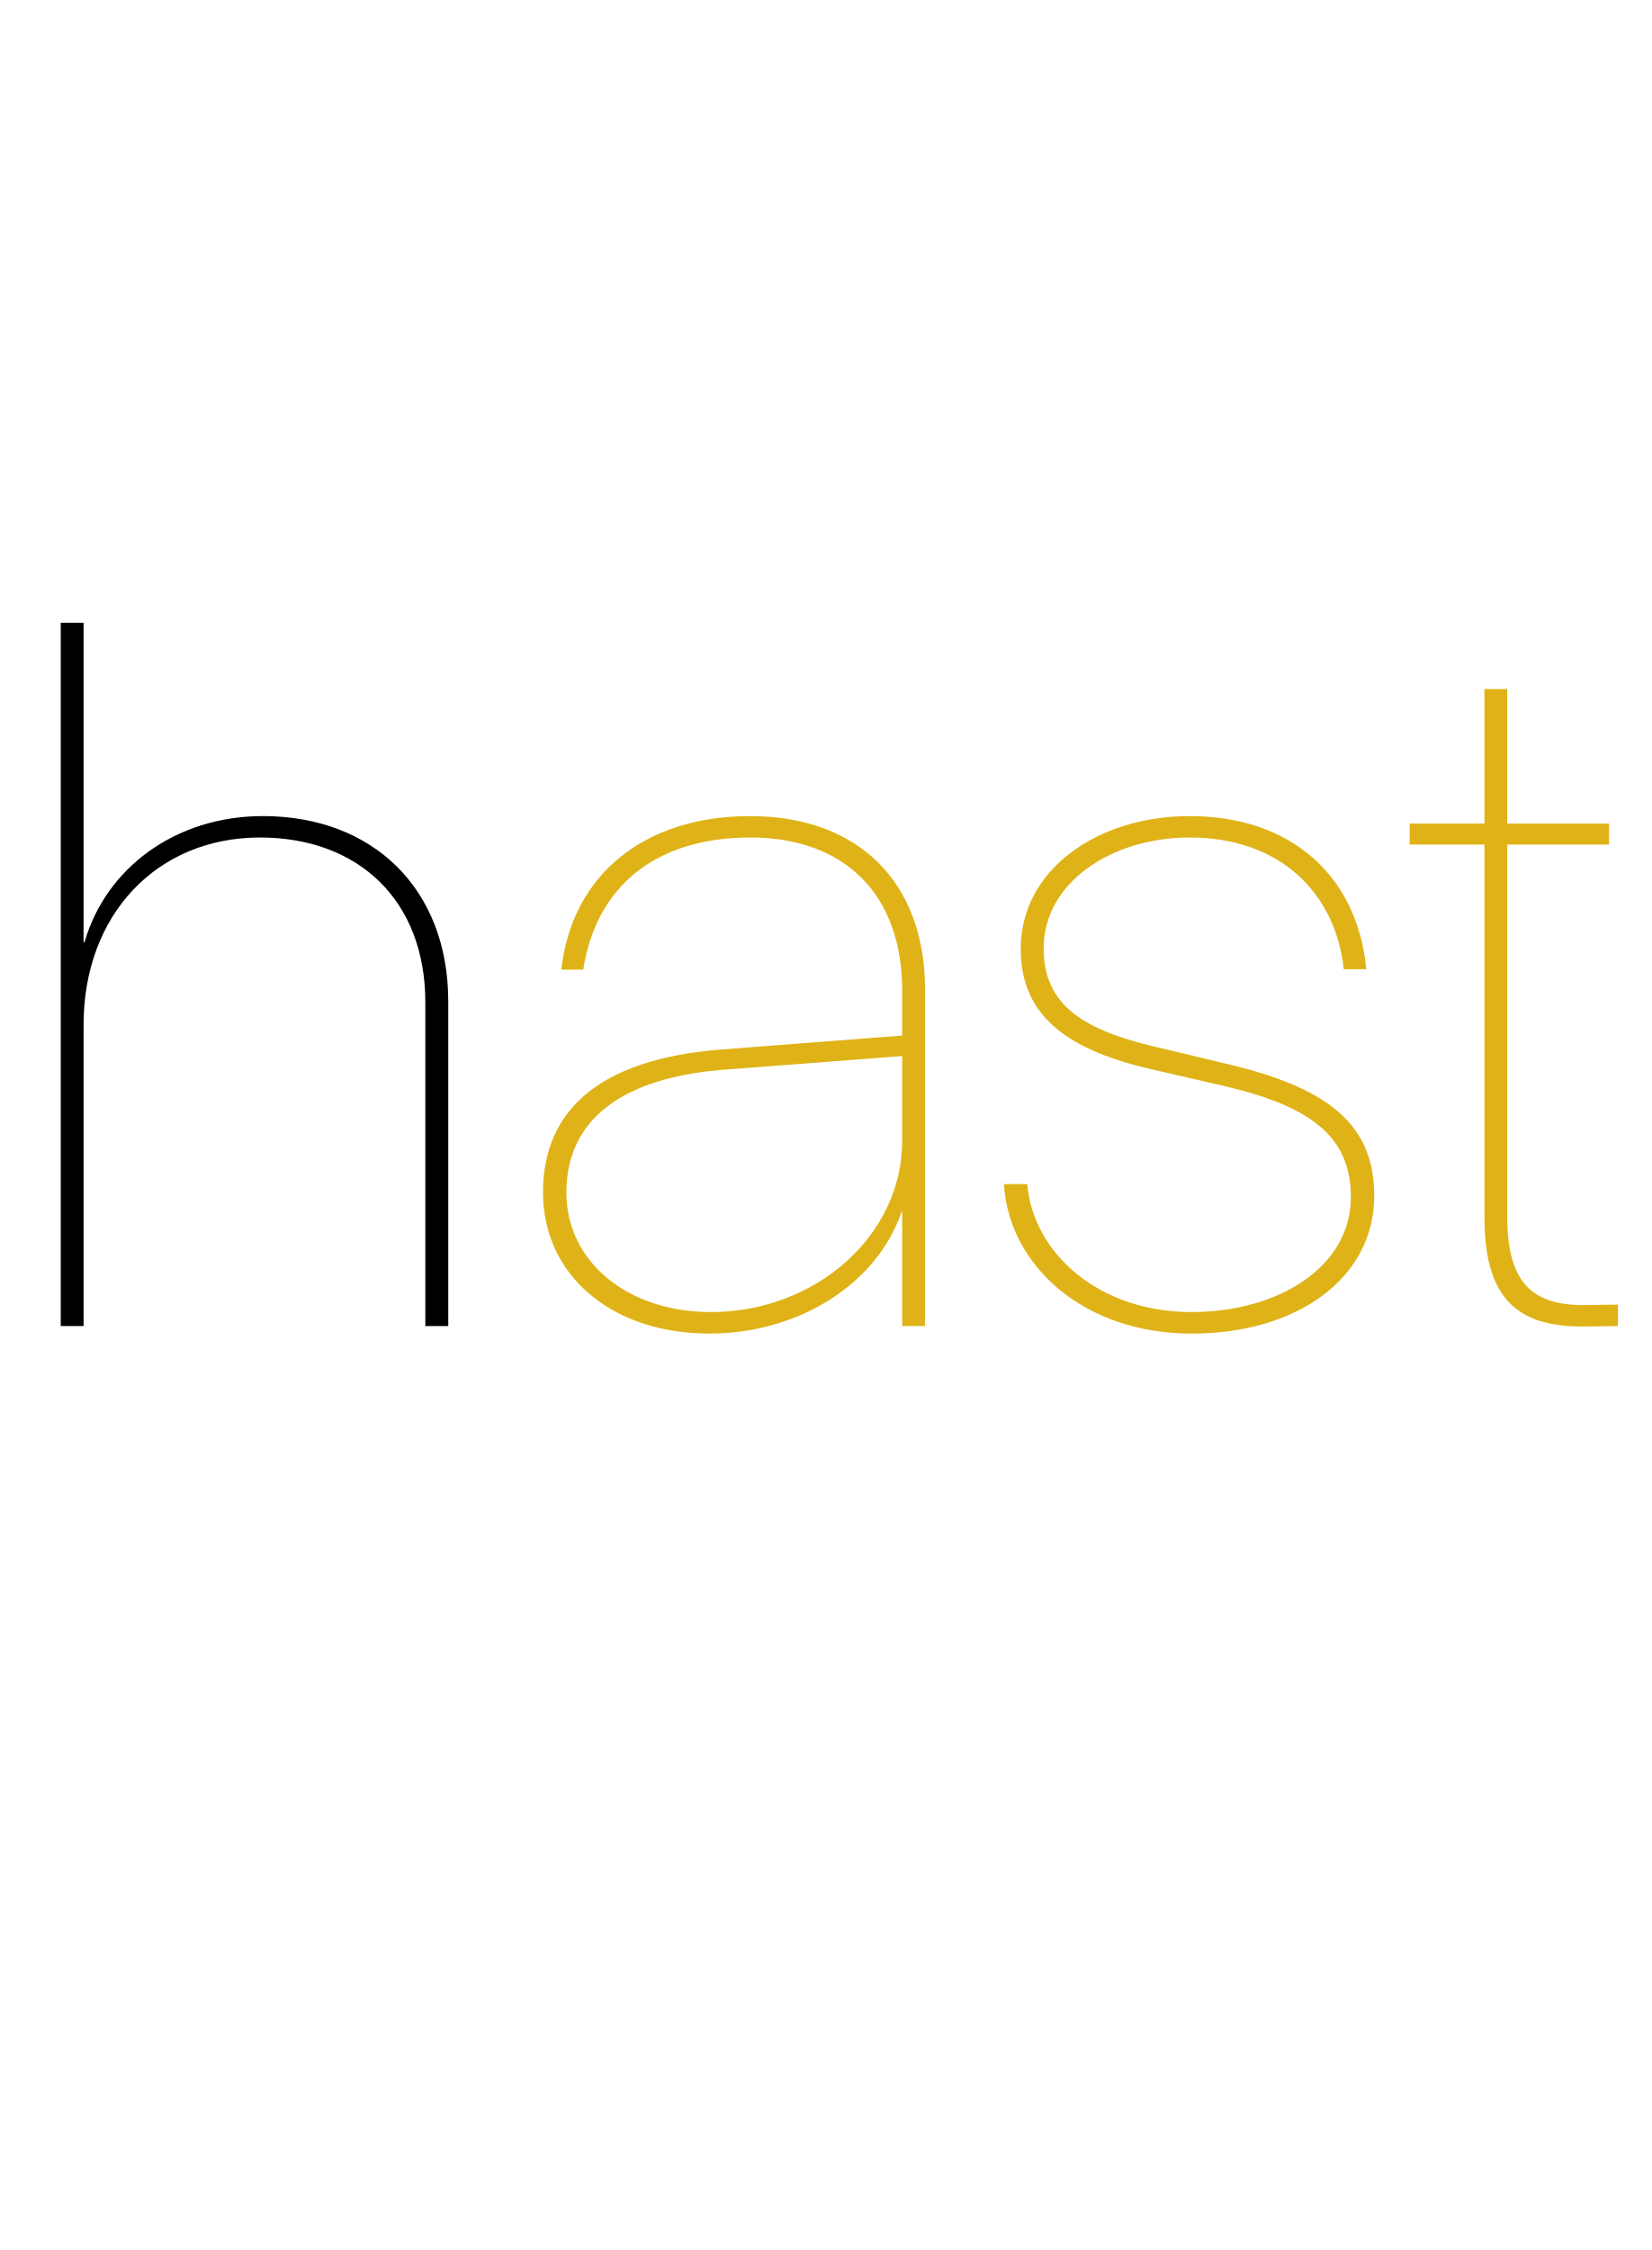
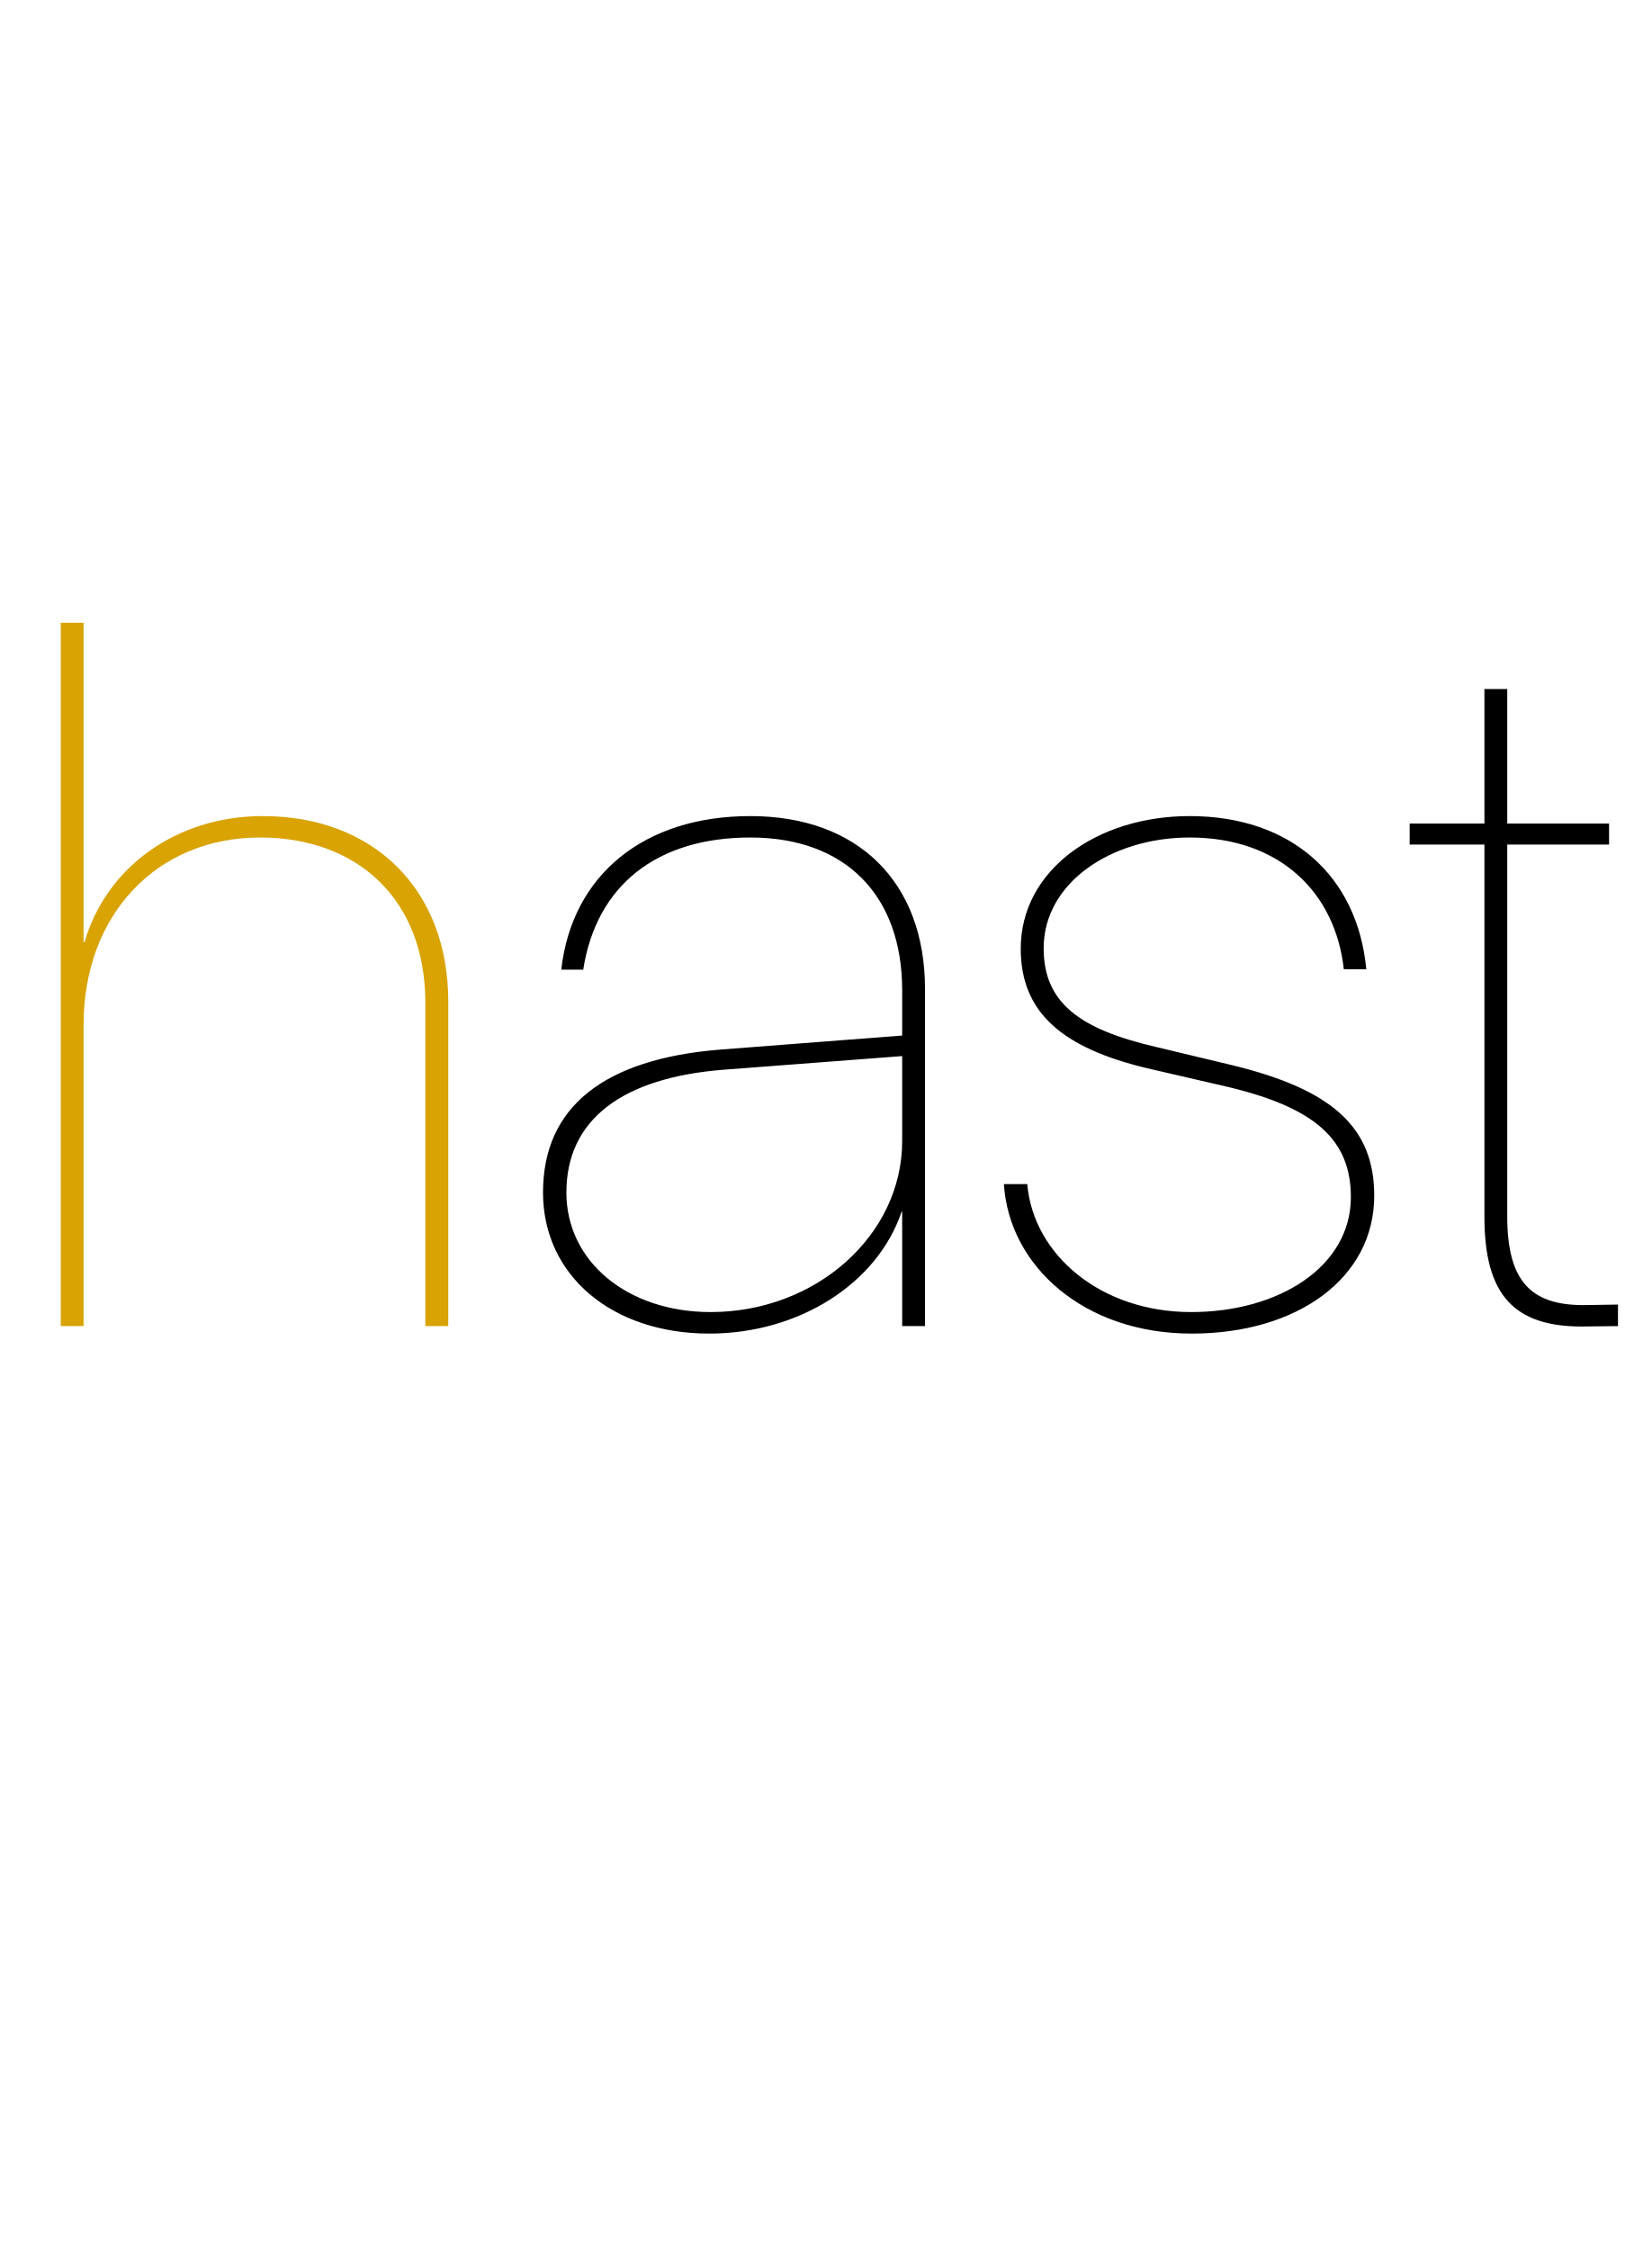
<svg xmlns="http://www.w3.org/2000/svg" width="152" height="207">
-   <path d="M5.59 122L7.69 122L7.69 94.29C7.69 84.14 14.44 77.05 23.93 77.05C32.96 77.05 39.14 82.81 39.14 92.22L39.14 122L41.25 122L41.25 92.14C41.25 81.78 34.33 75.08 24.19 75.08C16.16 75.08 9.75 79.85 7.78 86.68L7.69 86.68L7.69 57.29L5.59 57.29ZM65.40" />
-   <path fill="#dfb317" d="M65.40 120.71C57.75 120.71 52.12 116.07 52.12 109.71C52.12 103.05 57.19 99.14 66.64 98.41L83.02 97.16L83.02 104.98C83.02 113.62 75.11 120.71 65.40 120.71ZM65.27 122.69C73.52 122.69 80.74 118.09 82.97 111.47L83.02 111.47L83.02 122L85.12 122L85.12 90.98C85.12 81.18 78.98 75.08 69.05 75.08C59.30 75.08 52.64 80.45 51.65 89.21L53.67 89.21C54.87 81.48 60.41 77.05 69.05 77.05C77.77 77.05 83.02 82.34 83.02 91.11L83.02 95.27L66.30 96.56C55.56 97.42 49.97 101.85 49.97 109.71C49.97 117.32 56.29 122.69 65.27 122.69ZM93.93 87.28C93.93 93.21 97.84 96.43 105.57 98.28L112.84 99.96C121.04 101.89 124.31 104.86 124.31 110.14C124.31 116.50 117.73 120.71 109.61 120.71C101.28 120.71 95.09 115.43 94.53 108.94L92.38 108.94C92.86 116.46 99.73 122.69 109.66 122.69C119.41 122.69 126.46 117.57 126.46 110.01C126.46 103.74 122.63 100.26 113.48 98.02L106.30 96.30C99.30 94.67 96.04 92.22 96.04 87.24C96.04 81.18 102.31 77.05 109.48 77.05C117.78 77.05 122.89 82.13 123.66 89.17L125.73 89.17C124.91 80.54 118.77 75.08 109.48 75.08C100.93 75.08 93.93 80.06 93.93 87.28ZM136.60 63.39L136.60 75.77L129.72 75.77L129.72 77.70L136.60 77.70L136.60 111.95C136.60 119.16 139.35 122.04 145.58 122.04C145.71 122.04 148.80 122 148.89 122L148.89 120.02C148.84 120.02 145.75 120.07 145.71 120.07C140.81 120.07 138.70 117.79 138.70 111.90L138.70 77.70L148.07 77.70L148.07 75.77L138.70 75.77L138.70 63.39Z" />
+   <path fill="#d8a303" d="M5.59 122L7.69 122L7.69 94.29C7.69 84.14 14.44 77.05 23.93 77.05C32.96 77.05 39.14 82.81 39.14 92.22L39.14 122L41.25 122L41.25 92.14C41.25 81.78 34.33 75.08 24.19 75.08C16.16 75.08 9.75 79.85 7.78 86.68L7.69 86.68L7.69 57.29L5.59 57.29ZM65.40" />
+   <path d="M65.40 120.71C57.75 120.71 52.12 116.07 52.12 109.71C52.12 103.05 57.19 99.14 66.64 98.41L83.02 97.16L83.02 104.98C83.02 113.62 75.11 120.71 65.40 120.71ZM65.27 122.69C73.52 122.69 80.74 118.09 82.97 111.47L83.02 111.47L83.02 122L85.12 122L85.12 90.98C85.12 81.18 78.98 75.08 69.05 75.08C59.30 75.08 52.64 80.45 51.65 89.21L53.67 89.21C54.87 81.48 60.41 77.05 69.05 77.05C77.77 77.05 83.02 82.34 83.02 91.11L83.02 95.27L66.30 96.56C55.56 97.42 49.97 101.85 49.97 109.71C49.97 117.32 56.29 122.69 65.27 122.69ZM93.93 87.28C93.93 93.21 97.84 96.43 105.57 98.28L112.84 99.96C121.04 101.89 124.31 104.86 124.31 110.14C124.31 116.50 117.73 120.71 109.61 120.71C101.28 120.71 95.09 115.43 94.53 108.94L92.38 108.94C92.86 116.46 99.73 122.69 109.66 122.69C119.41 122.69 126.46 117.57 126.46 110.01C126.46 103.74 122.63 100.26 113.48 98.02L106.30 96.30C99.30 94.67 96.04 92.22 96.04 87.24C96.04 81.18 102.31 77.05 109.48 77.05C117.78 77.05 122.89 82.13 123.66 89.17L125.73 89.17C124.91 80.54 118.77 75.08 109.48 75.08C100.93 75.08 93.93 80.06 93.93 87.28ZM136.60 63.39L136.60 75.77L129.72 75.77L129.72 77.70L136.60 77.70L136.60 111.95C136.60 119.16 139.35 122.04 145.58 122.04C145.71 122.04 148.80 122 148.89 122L148.89 120.02C148.84 120.02 145.75 120.07 145.71 120.07C140.81 120.07 138.70 117.79 138.70 111.90L138.70 77.70L148.07 77.70L148.07 75.77L138.70 75.77L138.70 63.39Z" />
</svg>
